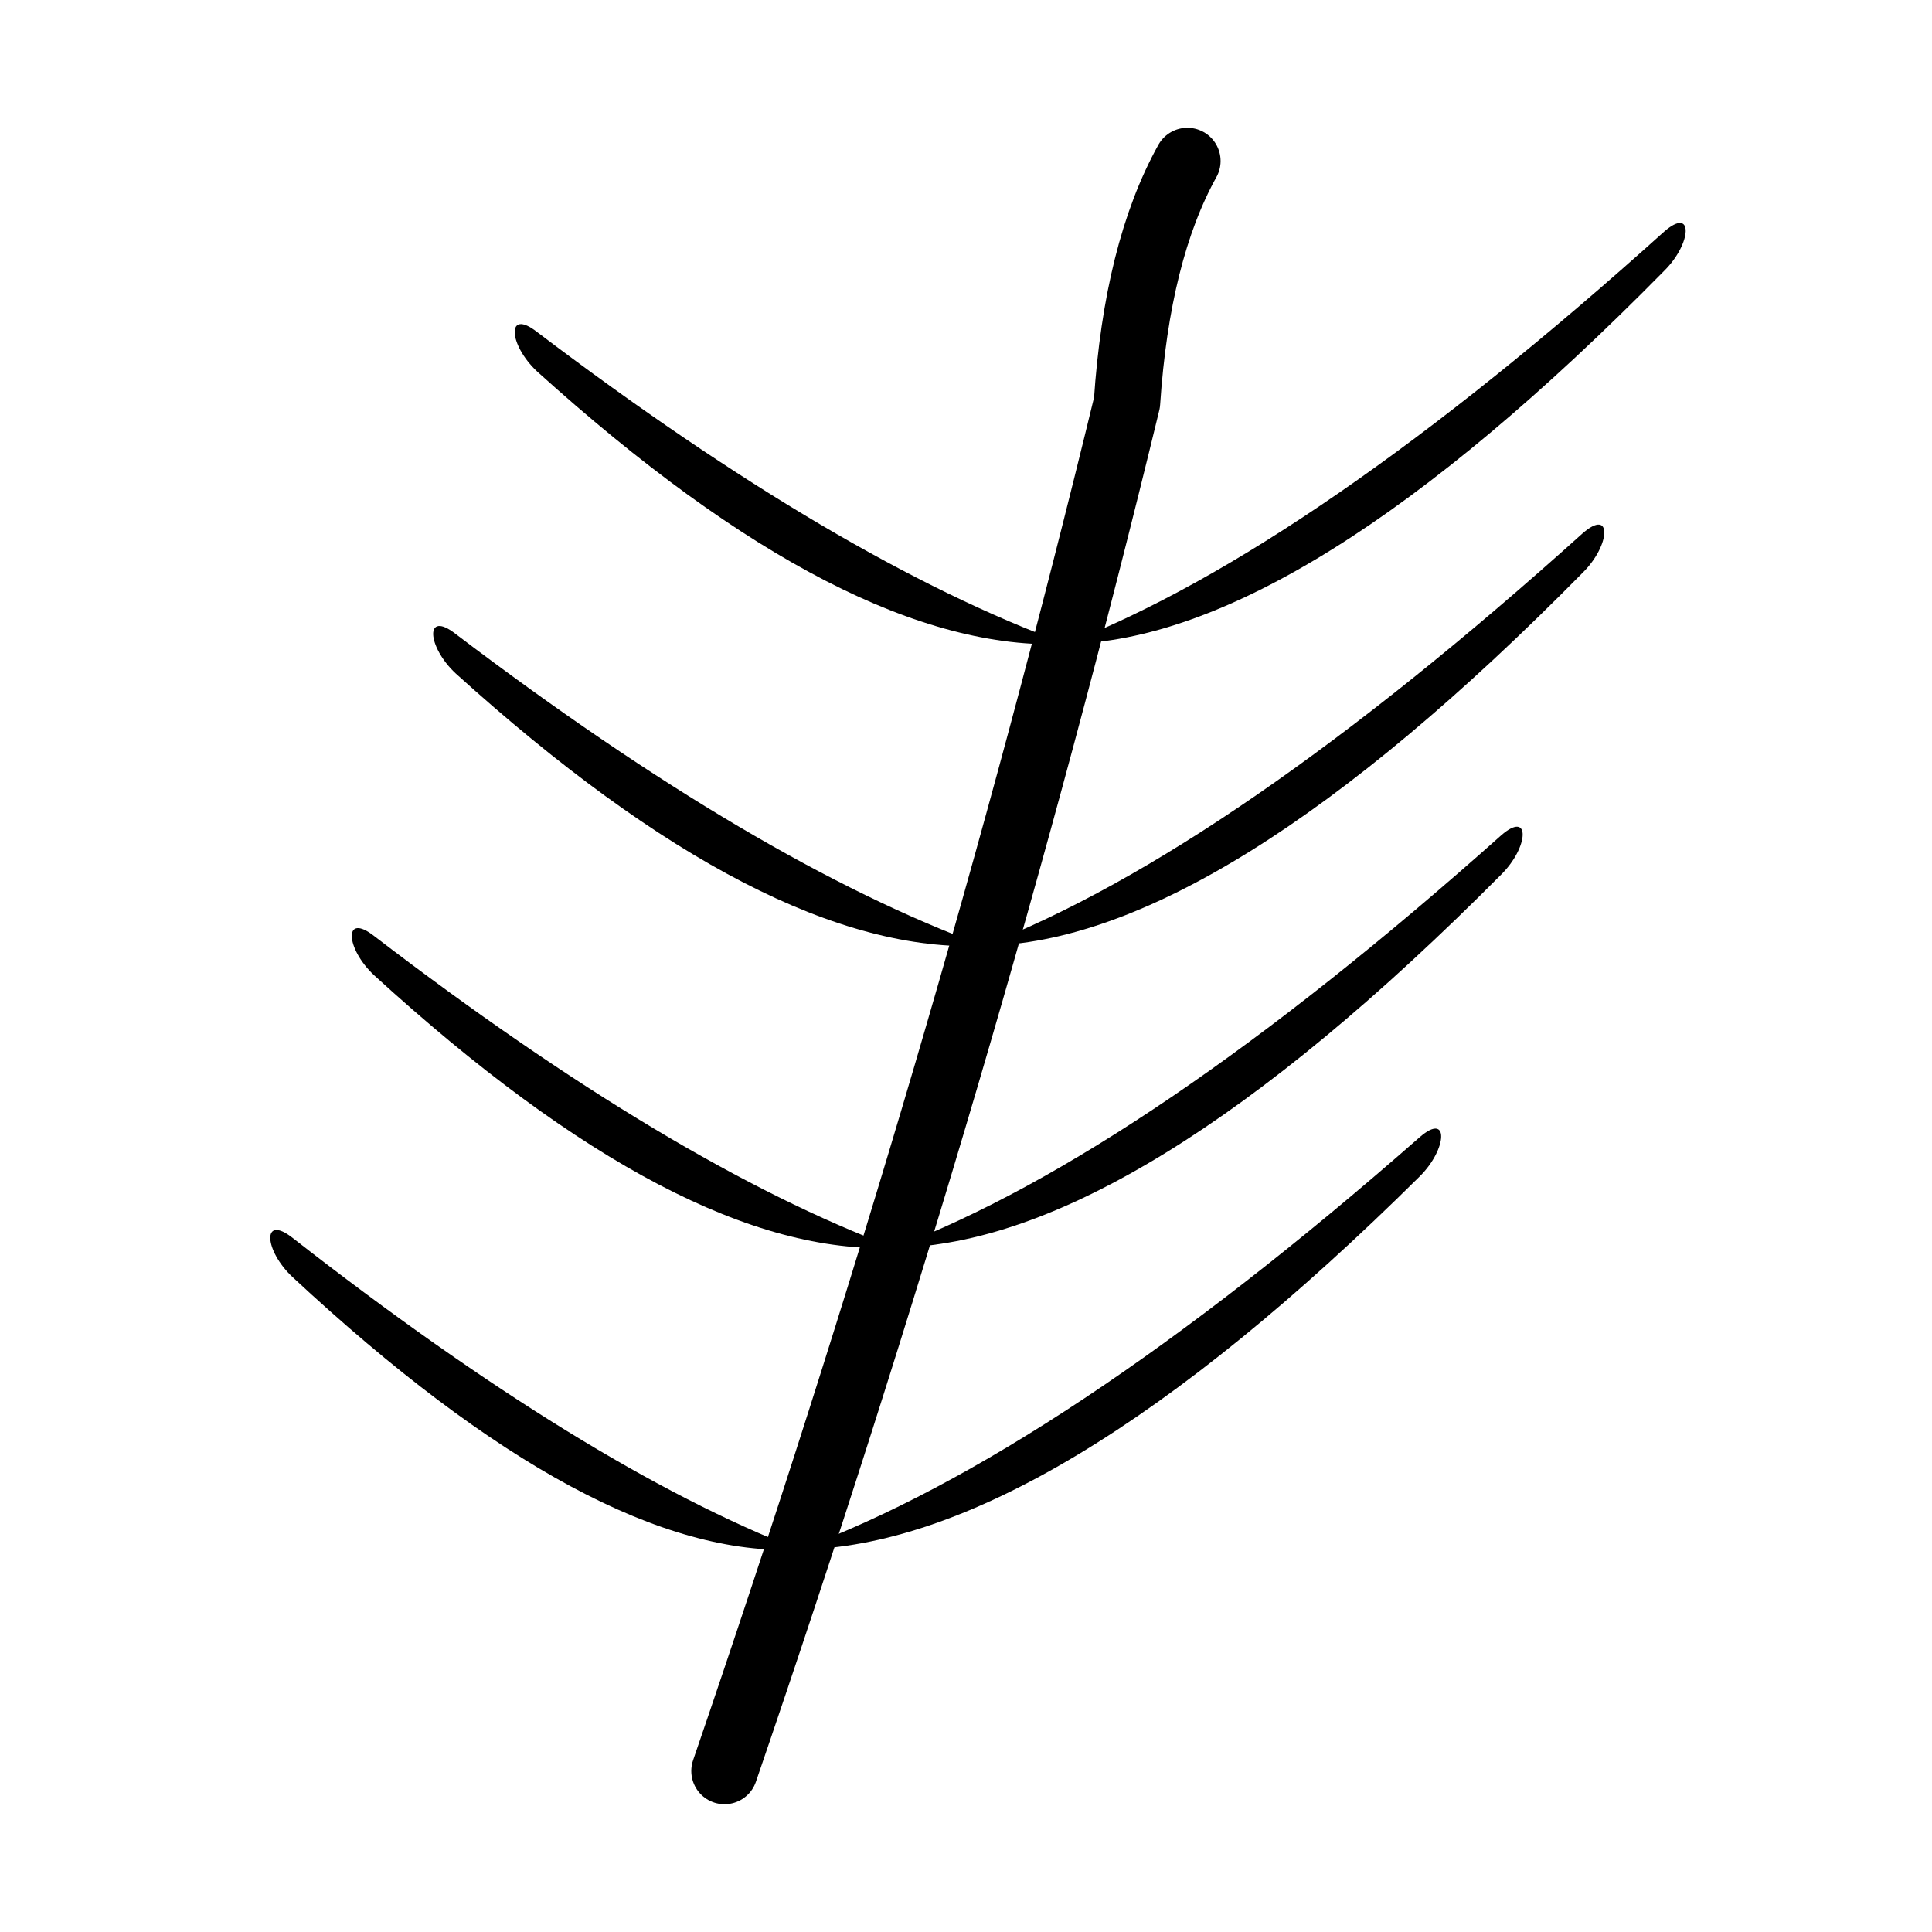
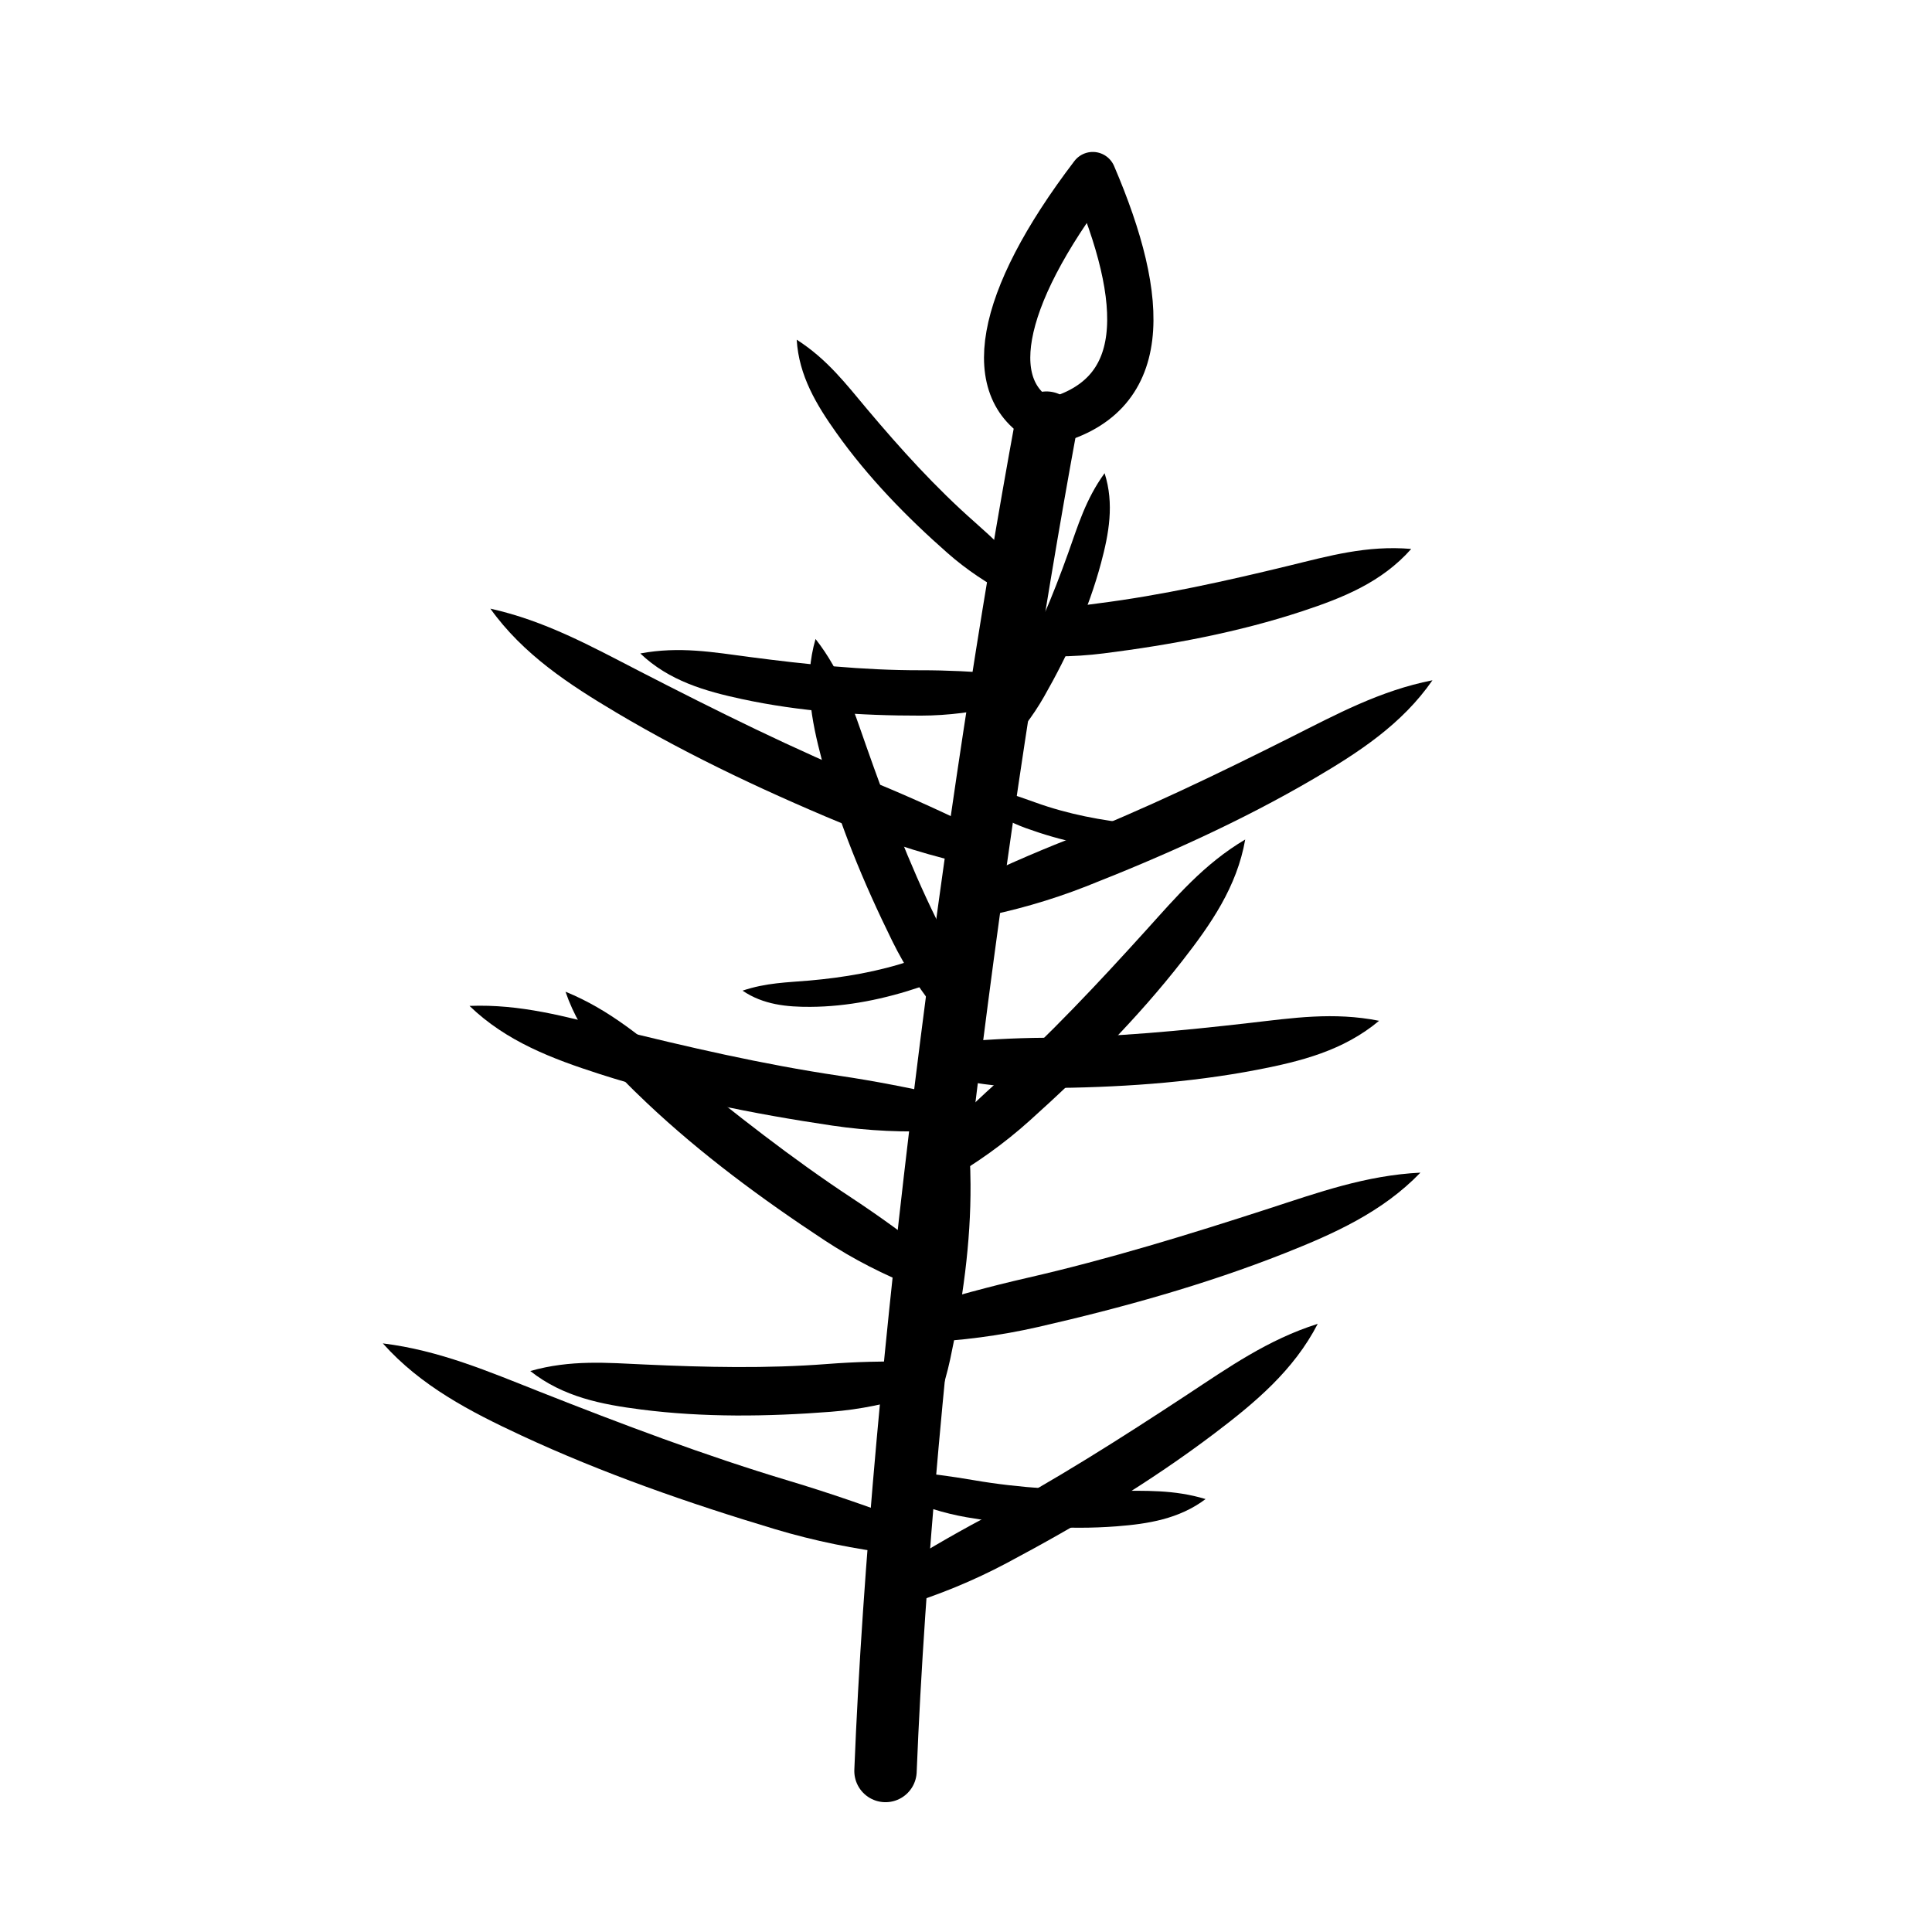
<svg xmlns="http://www.w3.org/2000/svg" width="96" height="96" viewBox="0 0 96 96" fill="none" stroke-linecap="round" stroke-linejoin="round" role="img" aria-label="Douglasie · Pseudotsuga menziesii">
-   <path d="M36 88 Q48 53 56 20 Q56.5 12.5 59 8" fill="none" stroke="currentColor" stroke-width="3.3" class="leaf-axis" />
-   <path d="M39.689 77 Q29.6 77.48 14.54 63.46 C13.115 62.128 13.006 60.307 14.54 61.51 Q29.1 72.88 39.689 77 Z" fill="currentColor" stroke="none" class="leaf-needle" />
-   <path d="M39.689 77 Q52 76.83 70.54 58.46 C71.927 57.09 72.008 55.226 70.54 56.51 Q52.62 72.23 39.689 77 Z" fill="currentColor" stroke="none" class="leaf-needle" />
-   <path d="M44.447 62 Q33.933 62.48 18.59 48.46 C17.165 47.128 17.056 45.307 18.59 46.51 Q33.433 57.88 44.447 62 Z" fill="currentColor" stroke="none" class="leaf-needle" />
-   <path d="M44.447 62 Q56.333 61.83 74.59 43.46 C75.977 42.09 76.058 40.226 74.59 41.51 Q56.953 57.23 44.447 62 Z" fill="currentColor" stroke="none" class="leaf-needle" />
-   <path d="M48.88 47 Q38.136 47.48 22.64 33.46 C21.208 32.122 21.098 30.29 22.64 31.5 Q37.636 42.88 48.88 47 Z" fill="currentColor" stroke="none" class="leaf-needle" />
-   <path d="M48.88 47 Q60.536 46.83 78.64 28.46 C80.035 27.083 80.115 25.209 78.64 26.5 Q61.156 42.23 48.88 47 Z" fill="currentColor" stroke="none" class="leaf-needle" />
-   <path d="M52.976 32 Q42.204 32.48 26.69 18.46 C25.258 17.122 25.148 15.29 26.69 16.5 Q41.704 27.88 52.976 32 Z" fill="currentColor" stroke="none" class="leaf-needle" />
-   <path d="M52.976 32 Q64.604 31.83 82.69 13.46 C84.077 12.09 84.158 10.226 82.69 11.51 Q65.224 27.23 52.976 32 Z" fill="currentColor" stroke="none" class="leaf-needle" />
+   <path class="leaf-needle" d="M44.749 74.37 C45.797 74.845 46.902 75.196 48.033 75.392 C50.502 75.819 53.02 76.034 55.488 75.842 C57.03 75.722 58.581 75.484 59.905 74.488 C58.32 74.007 56.89 74.083 55.421 74.076 C53.072 74.066 50.693 73.95 48.353 73.544 C47.281 73.358 46.2 73.221 45.097 73.104 Z" fill="currentColor" stroke="none" />
+   <path class="leaf-needle" d="M45.274 67.65 C43.873 67.637 42.487 67.668 41.105 67.776 C38.089 68.01 35.045 67.939 32.051 67.802 C30.179 67.717 28.359 67.554 26.349 68.125 C27.986 69.422 29.918 69.79 31.855 70.038 C34.952 70.436 38.142 70.395 41.289 70.15 C42.732 70.038 44.157 69.743 45.531 69.297 Z" fill="currentColor" stroke="none" />
+   <path class="leaf-needle" d="M46.917 54.444 C45.195 54.055 43.469 53.716 41.724 53.457 C37.916 52.893 34.133 52.017 30.43 51.098 C28.116 50.524 25.871 49.883 23.33 49.983 C25.158 51.751 27.452 52.613 29.784 53.364 C33.515 54.564 37.441 55.35 41.357 55.93 C43.152 56.197 44.968 56.274 46.767 56.188 Z" fill="currentColor" stroke="none" />
+   <path class="leaf-needle" d="M47.112 53.557 C48.69 53.897 50.308 54.077 51.929 54.066 C55.466 54.044 59.035 53.819 62.473 53.156 C64.622 52.741 66.753 52.209 68.526 50.723 C66.258 50.272 64.215 50.587 62.114 50.827 C58.752 51.212 55.327 51.545 51.913 51.566 C50.348 51.576 48.789 51.669 47.221 51.811 Z" fill="currentColor" stroke="none" />
+   <path class="leaf-needle" d="M47.637 46.985 C46.841 47.226 46.068 47.462 45.308 47.72 C43.649 48.282 41.931 48.573 40.208 48.724 C39.132 48.818 38.078 48.828 36.897 49.225 C37.926 49.927 39.109 50.037 40.267 50.03 C42.121 50.02 43.971 49.638 45.753 49.034 C46.57 48.757 47.347 48.356 48.064 47.857 Z" fill="currentColor" stroke="none" />
+   <path class="leaf-needle" d="M48.741 39.949 C49.433 40.454 50.188 40.864 50.983 41.152 C52.719 41.779 54.528 42.186 56.345 42.222 C57.481 42.245 58.644 42.152 59.662 41.475 C58.507 41.073 57.474 41.05 56.421 40.943 C54.737 40.771 53.06 40.457 51.446 39.873 C50.706 39.606 49.953 39.358 49.178 39.104 Z" fill="currentColor" stroke="none" />
+   <path class="leaf-needle" d="M49.691 33.477 C48.368 33.37 47.059 33.303 45.748 33.305 C42.888 33.31 40.027 33.011 37.217 32.642 C35.461 32.411 33.761 32.106 31.816 32.47 C33.249 33.835 35.044 34.344 36.852 34.734 C39.745 35.359 42.76 35.563 45.752 35.559 C47.123 35.557 48.492 35.377 49.822 35.049 Z" fill="currentColor" stroke="none" />
+   <path class="leaf-needle" d="M50.22 32.505 C51.754 32.664 53.309 32.66 54.843 32.466 C58.191 32.043 61.544 31.416 64.716 30.369 C66.698 29.714 68.651 28.944 70.123 27.276 C67.906 27.088 66.019 27.629 64.066 28.104 C60.94 28.864 57.75 29.579 54.53 29.986 C53.054 30.172 51.593 30.44 50.127 30.758 Z" fill="currentColor" stroke="none" />
+   <path class="leaf-axis" d="M44 88 C44.8 68 48.5 40 52 21" fill="none" stroke="currentColor" stroke-width="3.1" />
+   <path class="leaf-needle" d="M44.874 79.796 C46.642 79.252 48.37 78.547 50.016 77.672 C53.606 75.763 57.138 73.657 60.347 71.225 C62.353 69.706 64.285 68.094 65.477 65.781 C62.996 66.565 61.036 67.954 58.987 69.302 C55.708 71.46 52.338 73.606 48.842 75.465 C47.24 76.317 45.682 77.238 44.147 78.204 Z" fill="currentColor" stroke="none" />
+   <path class="leaf-needle" d="M44.913 75.518 C43.036 74.817 41.141 74.163 39.214 73.584 C35.009 72.323 30.864 70.752 26.816 69.154 C24.287 68.155 21.838 67.099 19.023 66.752 C20.909 68.87 23.368 70.145 25.885 71.318 C29.913 73.194 34.198 74.689 38.495 75.979 C40.464 76.57 42.48 76.977 44.502 77.219 Z" fill="currentColor" stroke="none" />
+   <path class="leaf-needle" d="M45.893 71.33 C46.481 70.123 46.933 68.85 47.215 67.538 C47.83 64.675 48.244 61.746 48.225 58.85 C48.213 57.04 48.083 55.217 47.059 53.573 C46.326 55.366 46.279 57.054 46.149 58.78 C45.94 61.543 45.647 64.34 45.06 67.075 C44.79 68.328 44.587 69.594 44.417 70.881 Z" fill="currentColor" stroke="none" />
+   <path class="leaf-needle" d="M45.81 66.705 C47.747 66.62 49.687 66.371 51.593 65.935 C55.752 64.984 59.909 63.827 63.837 62.272 C66.292 61.3 68.698 60.222 70.58 58.268 C67.871 58.401 65.493 59.259 63.039 60.056 C59.113 61.33 55.096 62.569 51.036 63.498 C49.175 63.924 47.34 64.427 45.518 64.979 Z" fill="currentColor" stroke="none" />
+   <path class="leaf-needle" d="M46.372 62.45 C45.063 61.43 43.732 60.455 42.351 59.545 C39.337 57.561 36.48 55.307 33.709 53.046 C31.977 51.633 30.336 50.189 28.1 49.278 C28.882 51.563 30.478 53.233 32.154 54.816 C34.834 57.348 37.865 59.585 40.976 61.633 C42.402 62.572 43.928 63.349 45.507 63.971 Z" fill="currentColor" stroke="none" />
+   <path class="leaf-needle" d="M47.069 58.636 C48.523 57.8 49.9 56.819 51.154 55.692 C53.891 53.235 56.519 50.604 58.757 47.733 C60.156 45.938 61.464 44.068 61.874 41.715 C59.818 42.931 58.432 44.583 56.953 46.218 C54.585 48.834 52.133 51.454 49.484 53.832 C48.27 54.922 47.115 56.07 45.989 57.259 Z" fill="currentColor" stroke="none" />
+   <path class="leaf-needle" d="M48.241 49.617 C47.722 48.274 47.165 46.963 46.535 45.684 C45.161 42.894 44.061 39.962 43.036 37.055 C42.396 35.238 41.847 33.44 40.524 31.751 C39.924 33.811 40.321 35.791 40.83 37.73 C41.645 40.833 42.907 43.857 44.339 46.766 C44.995 48.099 45.818 49.346 46.765 50.488 Z" fill="currentColor" stroke="none" />
+   <path class="leaf-needle" d="M48.481 45.621 C50.344 45.264 52.187 44.744 53.967 44.044 C57.852 42.518 61.703 40.789 65.27 38.7 C67.499 37.395 69.664 35.99 71.178 33.802 C68.567 34.318 66.398 35.499 64.144 36.631 C60.539 38.441 56.841 40.229 53.053 41.718 C51.317 42.4 49.617 43.156 47.937 43.958 Z" fill="currentColor" stroke="none" />
+   <path class="leaf-needle" d="M48.866 41.331 C47.095 40.462 45.303 39.638 43.472 38.886 C39.478 37.247 35.573 35.306 31.768 33.347 C29.389 32.122 27.096 30.849 24.366 30.243 C25.993 32.518 28.276 34.011 30.625 35.407 C34.385 37.642 38.438 39.522 42.523 41.199 C44.395 41.968 46.332 42.558 48.291 42.984 Z" fill="currentColor" stroke="none" />
+   <path class="leaf-needle" d="M49.868 37.262 C50.648 36.466 51.331 35.577 51.88 34.613 C53.08 32.508 54.092 30.286 54.71 27.975 C55.097 26.531 55.375 25.038 54.887 23.513 C53.945 24.809 53.558 26.135 53.081 27.469 C52.318 29.603 51.442 31.726 50.308 33.717 C49.788 34.629 49.307 35.565 48.836 36.527 Z" fill="currentColor" stroke="none" />
+   <path class="leaf-needle" d="M51.027 28.422 C50.182 27.559 49.328 26.73 48.435 25.944 C46.487 24.229 44.74 22.295 43.086 20.329 C42.052 19.099 41.108 17.85 39.588 16.879 C39.695 18.679 40.583 20.133 41.558 21.507 C43.118 23.705 45.036 25.679 47.083 27.481 C48.021 28.306 49.067 29.006 50.18 29.578 Z" fill="currentColor" stroke="none" />
+   <path class="leaf-bud" d="M52 21 C48.8 19.5 49.5 15 54.3 8.7 C57 15 57.2 19.8 52 21 Z" fill="none" stroke="currentColor" stroke-width="2.3" />
</svg>
